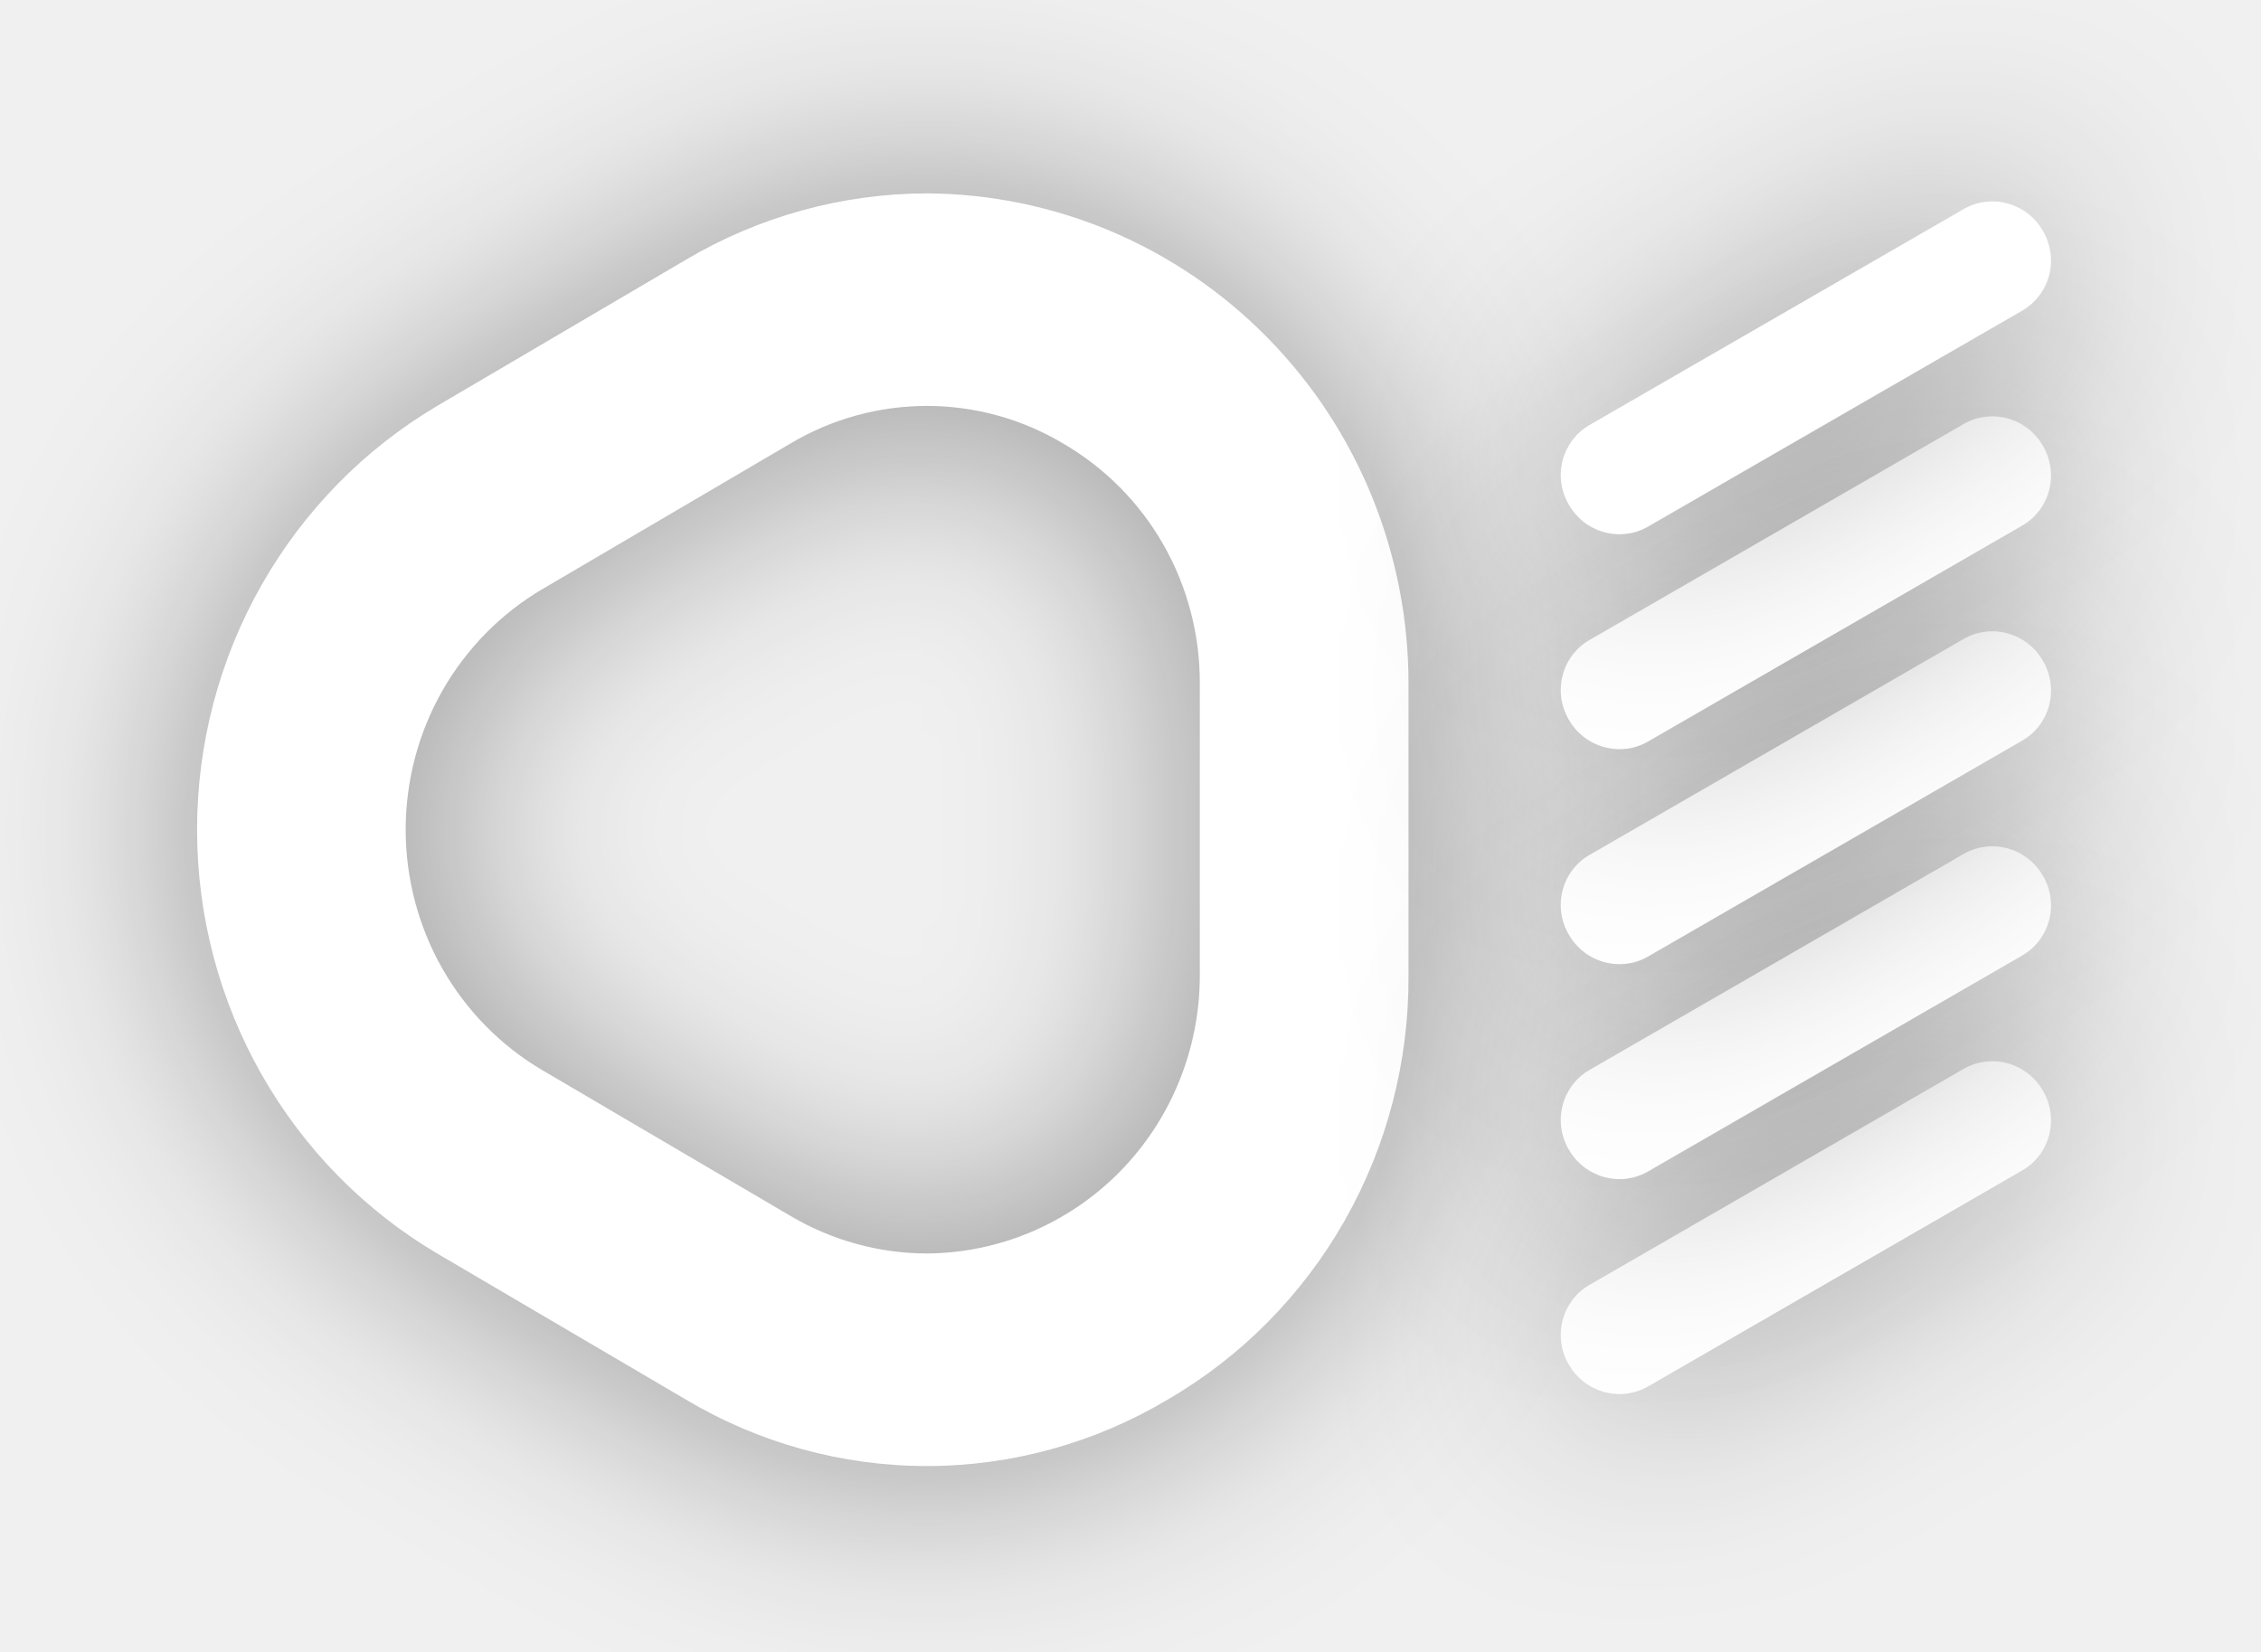
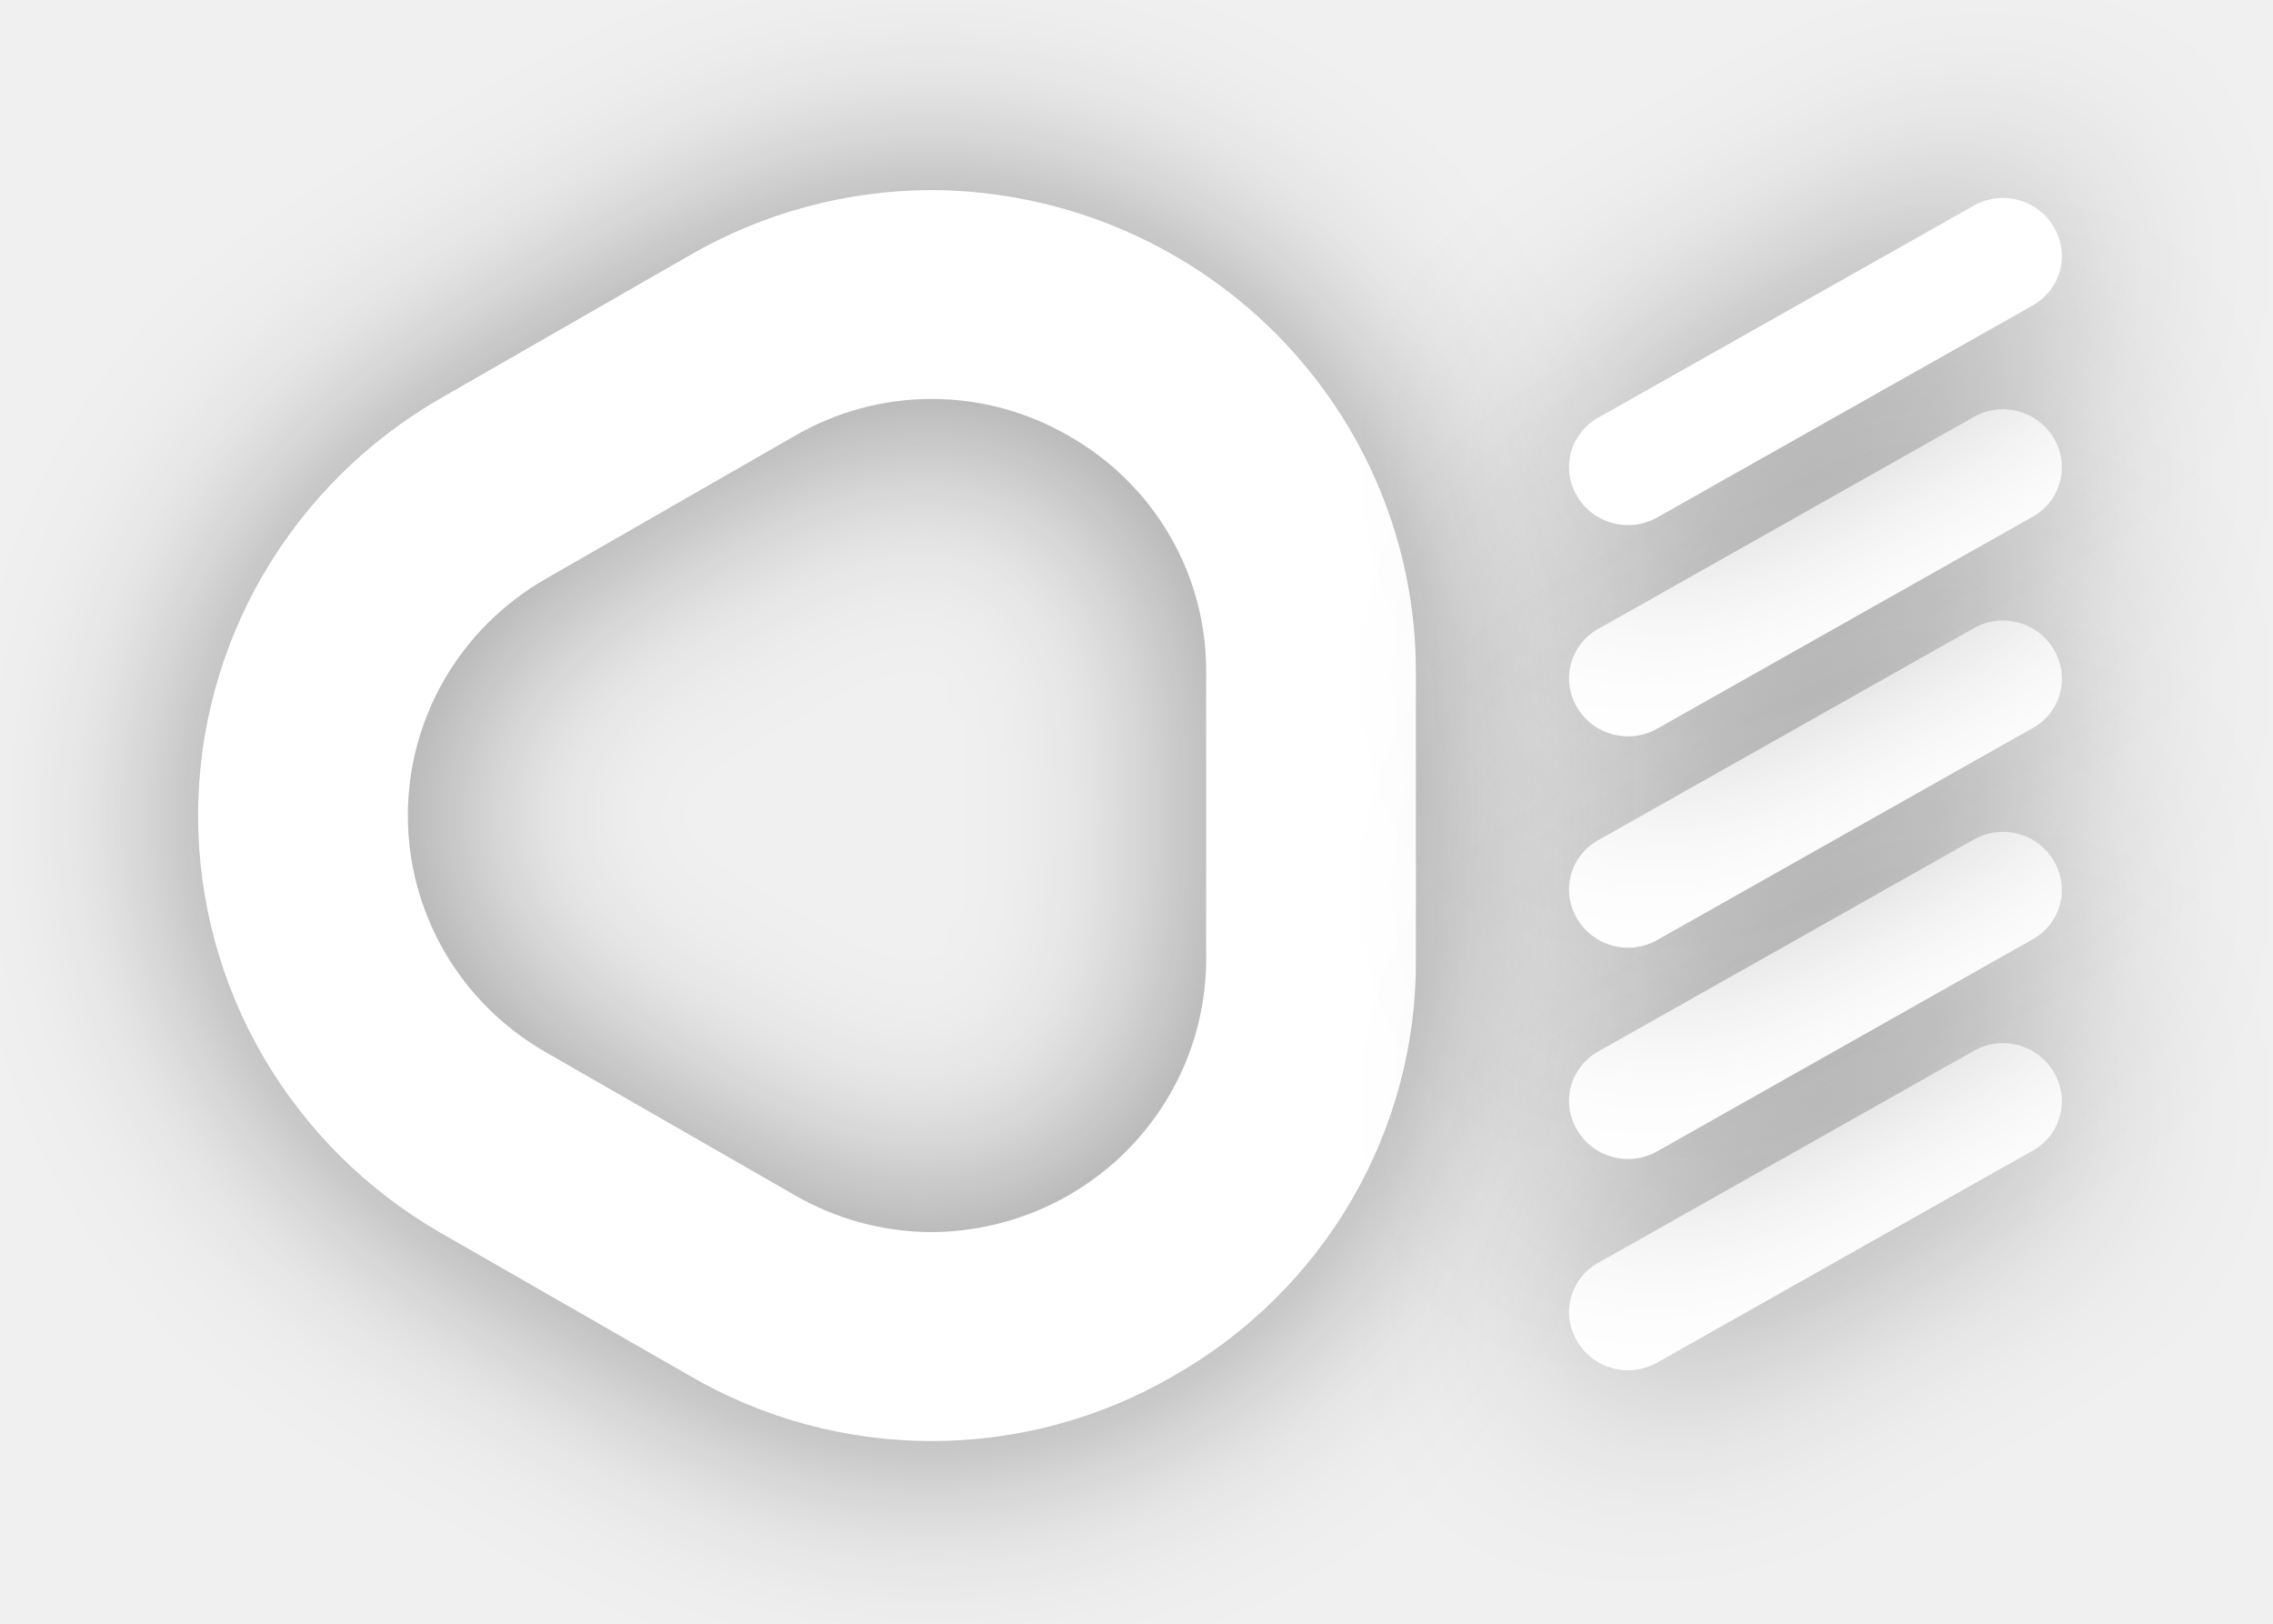
- <svg xmlns="http://www.w3.org/2000/svg" width="26" height="19" viewBox="0 0 26 19" fill="none">
+ <svg xmlns="http://www.w3.org/2000/svg" width="28" height="20" viewBox="0 0 28 20" fill="none">
  <g clip-path="url(#clip0)">
    <g filter="url(#filter0_d)">
-       <path fill-rule="evenodd" clip-rule="evenodd" d="M10.658 2.224C12.131 2.232 13.541 2.83 14.579 3.888C15.617 4.945 16.199 6.376 16.197 7.867L16.197 11.219C16.203 12.207 15.95 13.18 15.464 14.037C14.977 14.895 14.274 15.606 13.427 16.098C12.588 16.598 11.631 16.862 10.658 16.862C9.683 16.862 8.727 16.598 7.888 16.098L5.035 14.422C4.192 13.925 3.493 13.213 3.007 12.356C2.521 11.5 2.266 10.53 2.266 9.543C2.266 8.556 2.521 7.586 3.007 6.73C3.493 5.874 4.192 5.161 5.035 4.664L7.888 2.987C8.728 2.49 9.684 2.226 10.658 2.224ZM10.658 14.417C11.493 14.412 12.291 14.073 12.88 13.474C13.468 12.874 13.798 12.063 13.797 11.219L13.797 7.867C13.8 7.306 13.657 6.755 13.381 6.269C13.106 5.784 12.707 5.381 12.227 5.102C11.752 4.818 11.21 4.669 10.658 4.669C10.106 4.669 9.564 4.818 9.088 5.102L6.235 6.777C5.757 7.059 5.361 7.463 5.085 7.948C4.81 8.433 4.665 8.983 4.665 9.543C4.665 10.102 4.81 10.652 5.085 11.137C5.361 11.623 5.757 12.026 6.235 12.308L9.088 13.984C9.564 14.266 10.106 14.416 10.658 14.417Z" fill="white" />
+       <path fill-rule="evenodd" clip-rule="evenodd" d="M11.478 2.341C13.064 2.349 14.582 2.979 15.7 4.092C16.818 5.206 17.445 6.712 17.442 8.281L17.442 11.809C17.45 12.85 17.177 13.874 16.653 14.776C16.129 15.678 15.372 16.427 14.46 16.945C13.556 17.472 12.526 17.75 11.477 17.75C10.428 17.75 9.399 17.472 8.495 16.945L5.422 15.182C4.514 14.658 3.762 13.908 3.238 13.007C2.715 12.106 2.44 11.085 2.44 10.045C2.44 9.006 2.715 7.985 3.238 7.084C3.762 6.183 4.514 5.433 5.422 4.909L8.495 3.145C9.4 2.621 10.429 2.343 11.478 2.341ZM11.478 15.176C12.377 15.171 13.237 14.814 13.87 14.183C14.504 13.552 14.859 12.698 14.858 11.809L14.858 8.281C14.862 7.691 14.708 7.111 14.411 6.599C14.114 6.088 13.685 5.664 13.168 5.37C12.656 5.072 12.072 4.914 11.478 4.914C10.883 4.914 10.3 5.072 9.788 5.37L6.715 7.134C6.2 7.431 5.773 7.856 5.476 8.366C5.18 8.877 5.024 9.456 5.024 10.045C5.024 10.634 5.18 11.213 5.476 11.724C5.773 12.234 6.2 12.659 6.715 12.956L9.788 14.72C10.3 15.017 10.883 15.175 11.478 15.176Z" fill="white" />
    </g>
    <g filter="url(#filter1_d)">
-       <path d="M18.951 15.947L23.256 13.461C23.331 13.417 23.398 13.359 23.45 13.289C23.503 13.22 23.541 13.14 23.564 13.055C23.586 12.97 23.591 12.881 23.579 12.794C23.567 12.707 23.538 12.622 23.493 12.546C23.449 12.469 23.391 12.402 23.321 12.348C23.252 12.294 23.172 12.254 23.088 12.23C23.003 12.207 22.915 12.2 22.828 12.211C22.741 12.222 22.658 12.25 22.582 12.293L18.277 14.779C18.201 14.823 18.135 14.881 18.082 14.951C18.03 15.021 17.991 15.1 17.969 15.185C17.947 15.271 17.942 15.359 17.954 15.447C17.966 15.534 17.995 15.618 18.04 15.695C18.084 15.771 18.142 15.838 18.212 15.893C18.282 15.947 18.361 15.986 18.445 16.01C18.53 16.033 18.618 16.04 18.705 16.029C18.792 16.018 18.875 15.99 18.951 15.947Z" fill="white" />
+       <path d="M20.409 16.786L25.045 14.17C25.126 14.123 25.197 14.062 25.254 13.989C25.311 13.915 25.352 13.832 25.376 13.742C25.4 13.653 25.405 13.559 25.392 13.467C25.379 13.376 25.348 13.287 25.3 13.206C25.253 13.126 25.19 13.055 25.115 12.998C25.04 12.941 24.955 12.899 24.864 12.874C24.773 12.849 24.677 12.842 24.584 12.854C24.491 12.865 24.401 12.895 24.319 12.941L19.683 15.557C19.601 15.603 19.53 15.665 19.474 15.738C19.417 15.811 19.375 15.895 19.351 15.985C19.328 16.074 19.322 16.168 19.335 16.26C19.348 16.352 19.38 16.44 19.428 16.521C19.475 16.601 19.538 16.672 19.613 16.729C19.688 16.786 19.773 16.828 19.864 16.852C19.955 16.877 20.05 16.884 20.144 16.872C20.237 16.861 20.327 16.832 20.409 16.786Z" fill="white" />
    </g>
    <g filter="url(#filter2_d)">
-       <path d="M18.951 13.474L23.256 10.989C23.331 10.945 23.397 10.887 23.45 10.817C23.503 10.747 23.541 10.668 23.564 10.583C23.586 10.498 23.591 10.409 23.579 10.322C23.567 10.235 23.538 10.15 23.493 10.074C23.449 9.997 23.391 9.93 23.321 9.876C23.252 9.821 23.172 9.782 23.088 9.758C23.003 9.735 22.915 9.728 22.828 9.739C22.741 9.75 22.658 9.778 22.582 9.821L18.277 12.307C18.201 12.351 18.135 12.409 18.082 12.479C18.03 12.549 17.991 12.628 17.969 12.713C17.947 12.798 17.942 12.887 17.954 12.974C17.966 13.062 17.995 13.146 18.04 13.222C18.084 13.299 18.142 13.366 18.212 13.42C18.282 13.474 18.361 13.514 18.445 13.538C18.53 13.561 18.618 13.568 18.705 13.557C18.792 13.546 18.875 13.518 18.951 13.474Z" fill="white" />
+       <path d="M20.409 14.184L25.045 11.567C25.126 11.521 25.197 11.46 25.254 11.386C25.311 11.313 25.352 11.229 25.376 11.14C25.4 11.05 25.405 10.957 25.392 10.865C25.379 10.773 25.348 10.684 25.3 10.604C25.253 10.523 25.19 10.453 25.115 10.395C25.04 10.338 24.955 10.296 24.864 10.272C24.773 10.247 24.677 10.24 24.584 10.252C24.491 10.263 24.401 10.292 24.319 10.338L19.683 12.954C19.601 13.001 19.53 13.062 19.473 13.136C19.417 13.209 19.375 13.293 19.351 13.382C19.328 13.472 19.322 13.565 19.335 13.657C19.348 13.749 19.38 13.838 19.428 13.918C19.475 13.999 19.538 14.07 19.613 14.127C19.688 14.184 19.773 14.226 19.864 14.25C19.955 14.275 20.05 14.282 20.144 14.27C20.237 14.259 20.327 14.229 20.409 14.184Z" fill="white" />
    </g>
    <g filter="url(#filter3_d)">
-       <path d="M18.951 11.002L23.256 8.517C23.332 8.473 23.398 8.415 23.451 8.345C23.504 8.275 23.542 8.196 23.564 8.11C23.586 8.025 23.591 7.937 23.579 7.849C23.567 7.762 23.538 7.677 23.493 7.601C23.449 7.524 23.391 7.457 23.321 7.403C23.252 7.349 23.172 7.309 23.087 7.285C23.003 7.262 22.915 7.255 22.828 7.266C22.741 7.277 22.657 7.305 22.582 7.348L18.277 9.834C18.201 9.878 18.135 9.936 18.082 10.006C18.029 10.076 17.991 10.155 17.969 10.24C17.947 10.325 17.942 10.414 17.954 10.502C17.966 10.589 17.995 10.673 18.04 10.749C18.084 10.826 18.142 10.893 18.212 10.948C18.281 11.002 18.361 11.042 18.445 11.065C18.53 11.089 18.618 11.095 18.705 11.084C18.792 11.074 18.875 11.046 18.951 11.002Z" fill="white" />
+       <path d="M20.409 11.581L25.045 8.965C25.127 8.919 25.198 8.858 25.255 8.784C25.312 8.711 25.353 8.627 25.377 8.537C25.401 8.448 25.406 8.354 25.393 8.262C25.38 8.17 25.348 8.081 25.3 8.001C25.253 7.92 25.19 7.849 25.115 7.792C25.04 7.735 24.955 7.693 24.863 7.669C24.772 7.644 24.677 7.637 24.584 7.648C24.49 7.66 24.4 7.689 24.319 7.735L19.683 10.351C19.601 10.398 19.53 10.459 19.473 10.533C19.416 10.606 19.375 10.69 19.351 10.779C19.328 10.869 19.322 10.962 19.335 11.054C19.348 11.146 19.38 11.235 19.427 11.315C19.475 11.396 19.538 11.467 19.613 11.524C19.688 11.581 19.773 11.623 19.864 11.648C19.955 11.672 20.05 11.679 20.144 11.668C20.237 11.656 20.327 11.627 20.409 11.581Z" fill="white" />
    </g>
    <g filter="url(#filter4_d)">
-       <path d="M18.951 8.529L23.256 6.044C23.331 6 23.398 5.941 23.45 5.872C23.503 5.802 23.542 5.722 23.564 5.637C23.586 5.552 23.591 5.463 23.579 5.376C23.566 5.289 23.537 5.204 23.493 5.128C23.449 5.052 23.39 4.984 23.321 4.93C23.251 4.876 23.172 4.836 23.087 4.813C23.003 4.789 22.915 4.783 22.828 4.794C22.741 4.805 22.657 4.833 22.582 4.876L18.277 7.362C18.201 7.405 18.135 7.464 18.082 7.534C18.03 7.603 17.991 7.683 17.969 7.768C17.947 7.853 17.942 7.941 17.954 8.029C17.966 8.116 17.995 8.2 18.04 8.277C18.083 8.353 18.142 8.421 18.211 8.475C18.281 8.529 18.36 8.569 18.445 8.592C18.53 8.616 18.618 8.622 18.705 8.612C18.792 8.601 18.875 8.573 18.951 8.529Z" fill="white" />
+       <path d="M20.409 8.978L25.045 6.362C25.126 6.316 25.197 6.254 25.254 6.181C25.311 6.107 25.352 6.023 25.376 5.934C25.4 5.844 25.405 5.751 25.392 5.659C25.379 5.567 25.348 5.478 25.3 5.398C25.253 5.317 25.19 5.247 25.115 5.19C25.04 5.133 24.954 5.091 24.863 5.066C24.772 5.042 24.677 5.035 24.584 5.046C24.49 5.058 24.4 5.087 24.319 5.133L19.683 7.749C19.601 7.795 19.53 7.857 19.474 7.93C19.417 8.003 19.375 8.087 19.351 8.177C19.328 8.266 19.322 8.359 19.335 8.451C19.348 8.543 19.379 8.632 19.427 8.712C19.474 8.793 19.537 8.864 19.612 8.921C19.687 8.978 19.773 9.02 19.864 9.045C19.955 9.069 20.05 9.076 20.144 9.065C20.237 9.053 20.327 9.024 20.409 8.978Z" fill="white" />
    </g>
    <g filter="url(#filter5_d)">
-       <path d="M18.951 6.057L23.256 3.572C23.331 3.528 23.398 3.469 23.45 3.4C23.503 3.33 23.542 3.25 23.564 3.165C23.586 3.08 23.591 2.991 23.579 2.904C23.566 2.817 23.537 2.732 23.493 2.656C23.449 2.579 23.39 2.512 23.321 2.458C23.251 2.404 23.172 2.364 23.087 2.341C23.003 2.317 22.915 2.311 22.828 2.322C22.741 2.333 22.657 2.36 22.582 2.404L18.277 4.889C18.201 4.933 18.135 4.992 18.082 5.061C18.03 5.131 17.991 5.211 17.969 5.296C17.947 5.381 17.942 5.469 17.954 5.557C17.966 5.644 17.995 5.728 18.04 5.804C18.083 5.881 18.142 5.948 18.211 6.003C18.281 6.057 18.36 6.097 18.445 6.12C18.53 6.144 18.618 6.15 18.705 6.139C18.792 6.129 18.875 6.101 18.951 6.057Z" fill="white" />
+       <path d="M20.409 6.376L25.045 3.76C25.126 3.713 25.197 3.652 25.254 3.578C25.311 3.505 25.352 3.421 25.376 3.332C25.4 3.242 25.405 3.149 25.392 3.057C25.379 2.965 25.348 2.876 25.3 2.796C25.253 2.715 25.19 2.644 25.115 2.587C25.04 2.53 24.954 2.488 24.863 2.464C24.772 2.439 24.677 2.432 24.584 2.444C24.49 2.455 24.4 2.485 24.319 2.53L19.683 5.147C19.601 5.193 19.53 5.254 19.474 5.328C19.417 5.401 19.375 5.485 19.351 5.574C19.328 5.664 19.322 5.757 19.335 5.849C19.348 5.941 19.379 6.03 19.427 6.11C19.474 6.191 19.537 6.262 19.612 6.319C19.687 6.376 19.773 6.418 19.864 6.442C19.955 6.467 20.05 6.474 20.144 6.463C20.237 6.451 20.327 6.422 20.409 6.376Z" fill="white" />
    </g>
  </g>
  <defs>
-     <filter id="filter0_d" x="-0.399" y="-0.441" width="19.26" height="19.967" filterUnits="userSpaceOnUse" color-interpolation-filters="sRGB">
+     <filter id="filter0_d" x="-0.225" y="-0.324" width="20.332" height="20.738" filterUnits="userSpaceOnUse" color-interpolation-filters="sRGB">
      <feFlood flood-opacity="0" result="BackgroundImageFix" />
      <feColorMatrix in="SourceAlpha" type="matrix" values="0 0 0 0 0 0 0 0 0 0 0 0 0 0 0 0 0 0 127 0" />
      <feOffset />
      <feGaussianBlur stdDeviation="1.332" />
      <feColorMatrix type="matrix" values="0 0 0 0 0 0 0 0 0 0 0 0 0 0 0 0 0 0 0.4 0" />
      <feBlend mode="normal" in2="BackgroundImageFix" result="effect1_dropShadow" />
      <feBlend mode="normal" in="SourceGraphic" in2="effect1_dropShadow" result="shape" />
    </filter>
-     <filter id="filter1_d" x="15.038" y="9.297" width="11.457" height="9.645" filterUnits="userSpaceOnUse" color-interpolation-filters="sRGB">
+     <filter id="filter1_d" x="16.664" y="10.184" width="11.4" height="9.358" filterUnits="userSpaceOnUse" color-interpolation-filters="sRGB">
      <feFlood flood-opacity="0" result="BackgroundImageFix" />
      <feColorMatrix in="SourceAlpha" type="matrix" values="0 0 0 0 0 0 0 0 0 0 0 0 0 0 0 0 0 0 127 0" />
      <feOffset />
      <feGaussianBlur stdDeviation="1.332" />
      <feColorMatrix type="matrix" values="0 0 0 0 0 0 0 0 0 0 0 0 0 0 0 0 0 0 0.4 0" />
      <feBlend mode="normal" in2="BackgroundImageFix" result="effect1_dropShadow" />
      <feBlend mode="normal" in="SourceGraphic" in2="effect1_dropShadow" result="shape" />
    </filter>
-     <filter id="filter2_d" x="15.038" y="6.825" width="11.457" height="9.645" filterUnits="userSpaceOnUse" color-interpolation-filters="sRGB">
+     <filter id="filter2_d" x="16.664" y="7.582" width="11.4" height="9.358" filterUnits="userSpaceOnUse" color-interpolation-filters="sRGB">
      <feFlood flood-opacity="0" result="BackgroundImageFix" />
      <feColorMatrix in="SourceAlpha" type="matrix" values="0 0 0 0 0 0 0 0 0 0 0 0 0 0 0 0 0 0 127 0" />
      <feOffset />
      <feGaussianBlur stdDeviation="1.332" />
      <feColorMatrix type="matrix" values="0 0 0 0 0 0 0 0 0 0 0 0 0 0 0 0 0 0 0.4 0" />
      <feBlend mode="normal" in2="BackgroundImageFix" result="effect1_dropShadow" />
      <feBlend mode="normal" in="SourceGraphic" in2="effect1_dropShadow" result="shape" />
    </filter>
-     <filter id="filter3_d" x="15.038" y="4.352" width="11.457" height="9.646" filterUnits="userSpaceOnUse" color-interpolation-filters="sRGB">
+     <filter id="filter3_d" x="16.664" y="4.979" width="11.401" height="9.359" filterUnits="userSpaceOnUse" color-interpolation-filters="sRGB">
      <feFlood flood-opacity="0" result="BackgroundImageFix" />
      <feColorMatrix in="SourceAlpha" type="matrix" values="0 0 0 0 0 0 0 0 0 0 0 0 0 0 0 0 0 0 127 0" />
      <feOffset />
      <feGaussianBlur stdDeviation="1.332" />
      <feColorMatrix type="matrix" values="0 0 0 0 0 0 0 0 0 0 0 0 0 0 0 0 0 0 0.4 0" />
      <feBlend mode="normal" in2="BackgroundImageFix" result="effect1_dropShadow" />
      <feBlend mode="normal" in="SourceGraphic" in2="effect1_dropShadow" result="shape" />
    </filter>
-     <filter id="filter4_d" x="15.038" y="1.88" width="11.457" height="9.645" filterUnits="userSpaceOnUse" color-interpolation-filters="sRGB">
+     <filter id="filter4_d" x="16.664" y="2.376" width="11.4" height="9.358" filterUnits="userSpaceOnUse" color-interpolation-filters="sRGB">
      <feFlood flood-opacity="0" result="BackgroundImageFix" />
      <feColorMatrix in="SourceAlpha" type="matrix" values="0 0 0 0 0 0 0 0 0 0 0 0 0 0 0 0 0 0 127 0" />
      <feOffset />
      <feGaussianBlur stdDeviation="1.332" />
      <feColorMatrix type="matrix" values="0 0 0 0 0 0 0 0 0 0 0 0 0 0 0 0 0 0 0.4 0" />
      <feBlend mode="normal" in2="BackgroundImageFix" result="effect1_dropShadow" />
      <feBlend mode="normal" in="SourceGraphic" in2="effect1_dropShadow" result="shape" />
    </filter>
-     <filter id="filter5_d" x="15.038" y="-0.592" width="11.457" height="9.645" filterUnits="userSpaceOnUse" color-interpolation-filters="sRGB">
+     <filter id="filter5_d" x="16.664" y="-0.226" width="11.4" height="9.358" filterUnits="userSpaceOnUse" color-interpolation-filters="sRGB">
      <feFlood flood-opacity="0" result="BackgroundImageFix" />
      <feColorMatrix in="SourceAlpha" type="matrix" values="0 0 0 0 0 0 0 0 0 0 0 0 0 0 0 0 0 0 127 0" />
      <feOffset />
      <feGaussianBlur stdDeviation="1.332" />
      <feColorMatrix type="matrix" values="0 0 0 0 0 0 0 0 0 0 0 0 0 0 0 0 0 0 0.4 0" />
      <feBlend mode="normal" in2="BackgroundImageFix" result="effect1_dropShadow" />
      <feBlend mode="normal" in="SourceGraphic" in2="effect1_dropShadow" result="shape" />
    </filter>
    <clipPath id="clip0">
-       <rect width="26" height="19" fill="white" transform="translate(26 19) rotate(-180)" />
+       <rect width="28" height="20" fill="white" transform="translate(28 20) rotate(-180)" />
    </clipPath>
  </defs>
</svg>
